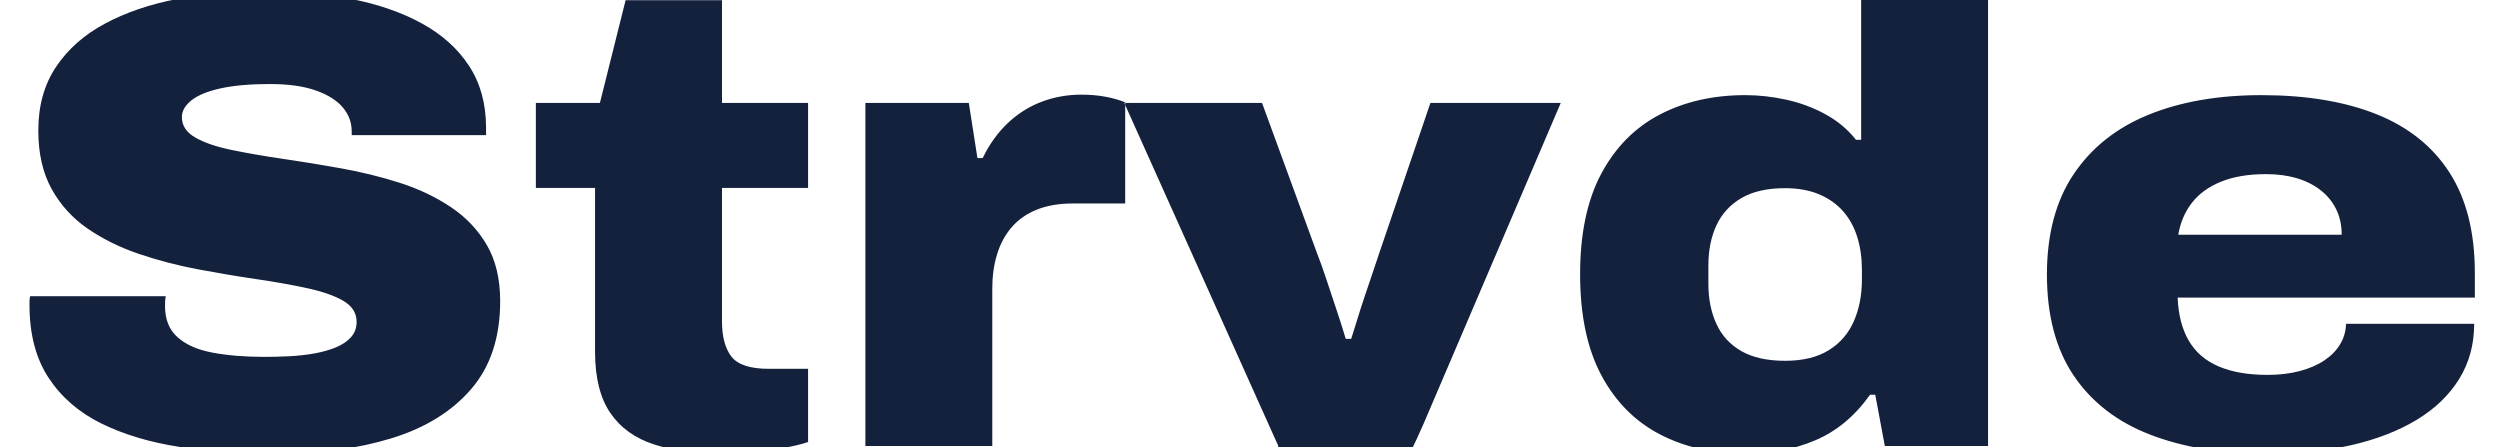
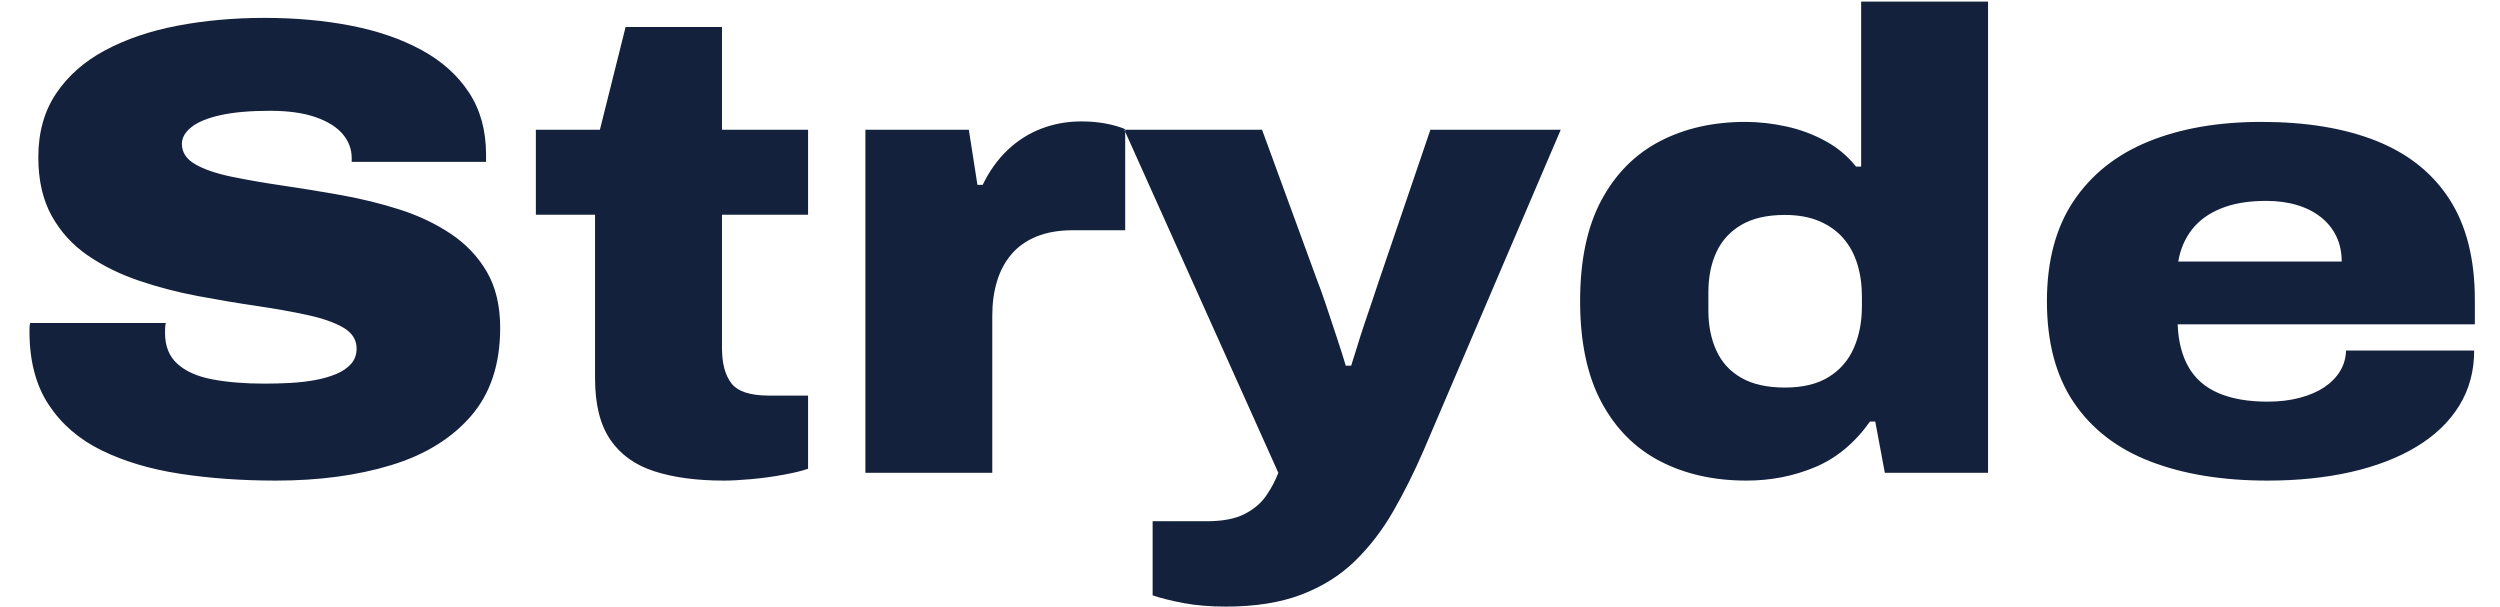
- <svg xmlns="http://www.w3.org/2000/svg" viewBox="0 0 560.5 100">
+ <svg xmlns="http://www.w3.org/2000/svg" viewBox="0 -6 560.5 136">
  <path fill="#14213D" fill-rule="evenodd" d="M61.87 101.75Q50.35 101.75 40.33 100.21Q30.32 98.67 22.76 94.96Q15.2 91.25 10.91 84.73Q6.61 78.21 6.61 68.35Q6.61 68 6.62 67.47Q6.63 66.94 6.76 66.41H37.17Q37.04 66.96 37.02 67.54Q37 68.12 37 68.65Q37 73.08 39.78 75.58Q42.55 78.09 47.6 79.05Q52.66 80.01 59.26 80.01Q62.1 80.01 65.02 79.86Q67.94 79.7 70.6 79.22Q73.27 78.73 75.38 77.85Q77.48 76.97 78.72 75.57Q79.95 74.17 79.95 72.15Q79.95 69.18 76.96 67.44Q73.97 65.71 68.86 64.61Q63.75 63.5 57.41 62.57Q51.08 61.64 44.27 60.36Q37.47 59.07 31.13 56.92Q24.79 54.77 19.69 51.28Q14.58 47.78 11.58 42.38Q8.59 36.97 8.59 29.26Q8.59 20.91 12.58 14.97Q16.56 9.02 23.56 5.28Q30.56 1.53 39.75 -0.23Q48.95 -1.99 59.31 -1.99Q69.81 -1.99 78.81 -0.22Q87.81 1.55 94.57 5.25Q101.34 8.95 105.13 14.72Q108.93 20.48 108.97 28.46V30.29H78.85V29.44Q78.85 26.46 76.86 24.09Q74.86 21.71 70.79 20.28Q66.72 18.84 60.51 18.84Q53.88 18.84 49.47 19.81Q45.07 20.78 42.93 22.49Q40.78 24.2 40.78 26.25Q40.78 29.11 43.78 30.83Q46.77 32.55 51.88 33.61Q56.99 34.67 63.32 35.6Q69.66 36.52 76.46 37.74Q83.27 38.96 89.61 40.98Q95.94 43 101.05 46.41Q106.16 49.81 109.15 54.94Q112.14 60.07 112.14 67.52Q112.14 79.71 105.61 87.26Q99.07 94.82 87.71 98.28Q76.35 101.75 61.87 101.75ZM162.27 101.75Q153.17 101.75 146.7 99.66Q140.23 97.58 136.82 92.56Q133.41 87.55 133.41 78.87V42.14H120.14V23.08H134.5L140.26 0.05H161.87V23.08H181.17V42.14H161.87V72.03Q161.87 77.22 163.99 79.95Q166.12 82.69 172.39 82.69H181.17V99.1Q179.09 99.82 175.59 100.45Q172.08 101.09 168.48 101.42Q164.88 101.75 162.27 101.75ZM194.02 100V23.08H217.21L219.14 35.44H220.32Q222.54 30.84 225.89 27.65Q229.25 24.45 233.49 22.83Q237.74 21.22 242.42 21.22Q245.37 21.22 247.87 21.69Q250.37 22.16 252.27 22.95V45.62H240.57Q235.83 45.62 232.39 47.03Q228.96 48.43 226.78 50.99Q224.6 53.54 223.54 57.03Q222.47 60.51 222.47 64.74V100ZM274.85 130Q269.54 130 265.4 129.22Q261.26 128.44 258.42 127.48V110.86H270.55Q275.82 110.86 278.96 109.28Q282.09 107.7 283.83 105.2Q285.57 102.71 286.6 100L252.06 23.08H282.95L295.32 56.88Q296.23 59.15 297.38 62.64Q298.53 66.12 299.72 69.68Q300.91 73.24 301.72 75.98H302.93Q303.5 74.28 304.25 71.79Q305 69.3 305.93 66.54Q306.86 63.78 307.73 61.22Q308.61 58.66 309.23 56.74L320.7 23.08H349.92L319.19 94.95Q316.02 102.27 312.36 108.63Q308.71 114.99 303.74 119.82Q298.77 124.65 291.74 127.32Q284.71 130 274.85 130ZM391.56 101.75Q380.59 101.75 372.19 97.4Q363.79 93.05 359.02 84.13Q354.26 75.2 354.26 61.49Q354.26 47.8 359.02 38.91Q363.78 30.03 372.13 25.68Q380.48 21.33 391.29 21.33Q395.83 21.33 400.47 22.35Q405.12 23.36 409.21 25.59Q413.31 27.81 416.12 31.35H417.27V-5.64H445.72V100H422.58L420.43 88.5H419.26Q414.16 95.69 406.97 98.72Q399.78 101.75 391.56 101.75ZM400.22 80.89Q406.18 80.89 410 78.52Q413.82 76.16 415.63 72.02Q417.44 67.88 417.44 62.7V60.48Q417.44 56.55 416.42 53.22Q415.4 49.88 413.29 47.44Q411.17 44.99 407.9 43.59Q404.63 42.19 400.18 42.19Q394.21 42.19 390.42 44.41Q386.63 46.63 384.83 50.51Q383.02 54.39 383.02 59.53V63.62Q383.02 68.75 384.84 72.66Q386.65 76.58 390.44 78.73Q394.23 80.89 400.22 80.89ZM508.33 101.75Q493.27 101.75 482.16 97.48Q471.05 93.22 464.98 84.29Q458.92 75.36 458.92 61.55Q458.92 47.99 464.91 39.06Q470.9 30.13 481.69 25.73Q492.49 21.33 507.01 21.33Q522.09 21.33 532.8 25.6Q543.51 29.88 549.18 38.69Q554.86 47.51 554.86 61.19V66.72H488.23Q488.45 72.47 490.71 76.36Q492.97 80.25 497.42 82.15Q501.87 84.05 508.38 84.05Q512.36 84.05 515.6 83.19Q518.83 82.34 521.14 80.79Q523.44 79.24 524.68 77.15Q525.92 75.06 525.98 72.59H554.71Q554.71 79.54 551.34 84.98Q547.96 90.43 541.78 94.15Q535.6 97.88 527.09 99.82Q518.58 101.75 508.33 101.75ZM488.37 52.63H525.01Q525.01 49.52 523.83 47.04Q522.65 44.55 520.43 42.76Q518.21 40.96 515.08 40Q511.94 39.04 508.09 39.04Q502.1 39.04 497.94 40.74Q493.78 42.43 491.42 45.48Q489.05 48.54 488.37 52.63Z" />
</svg>
